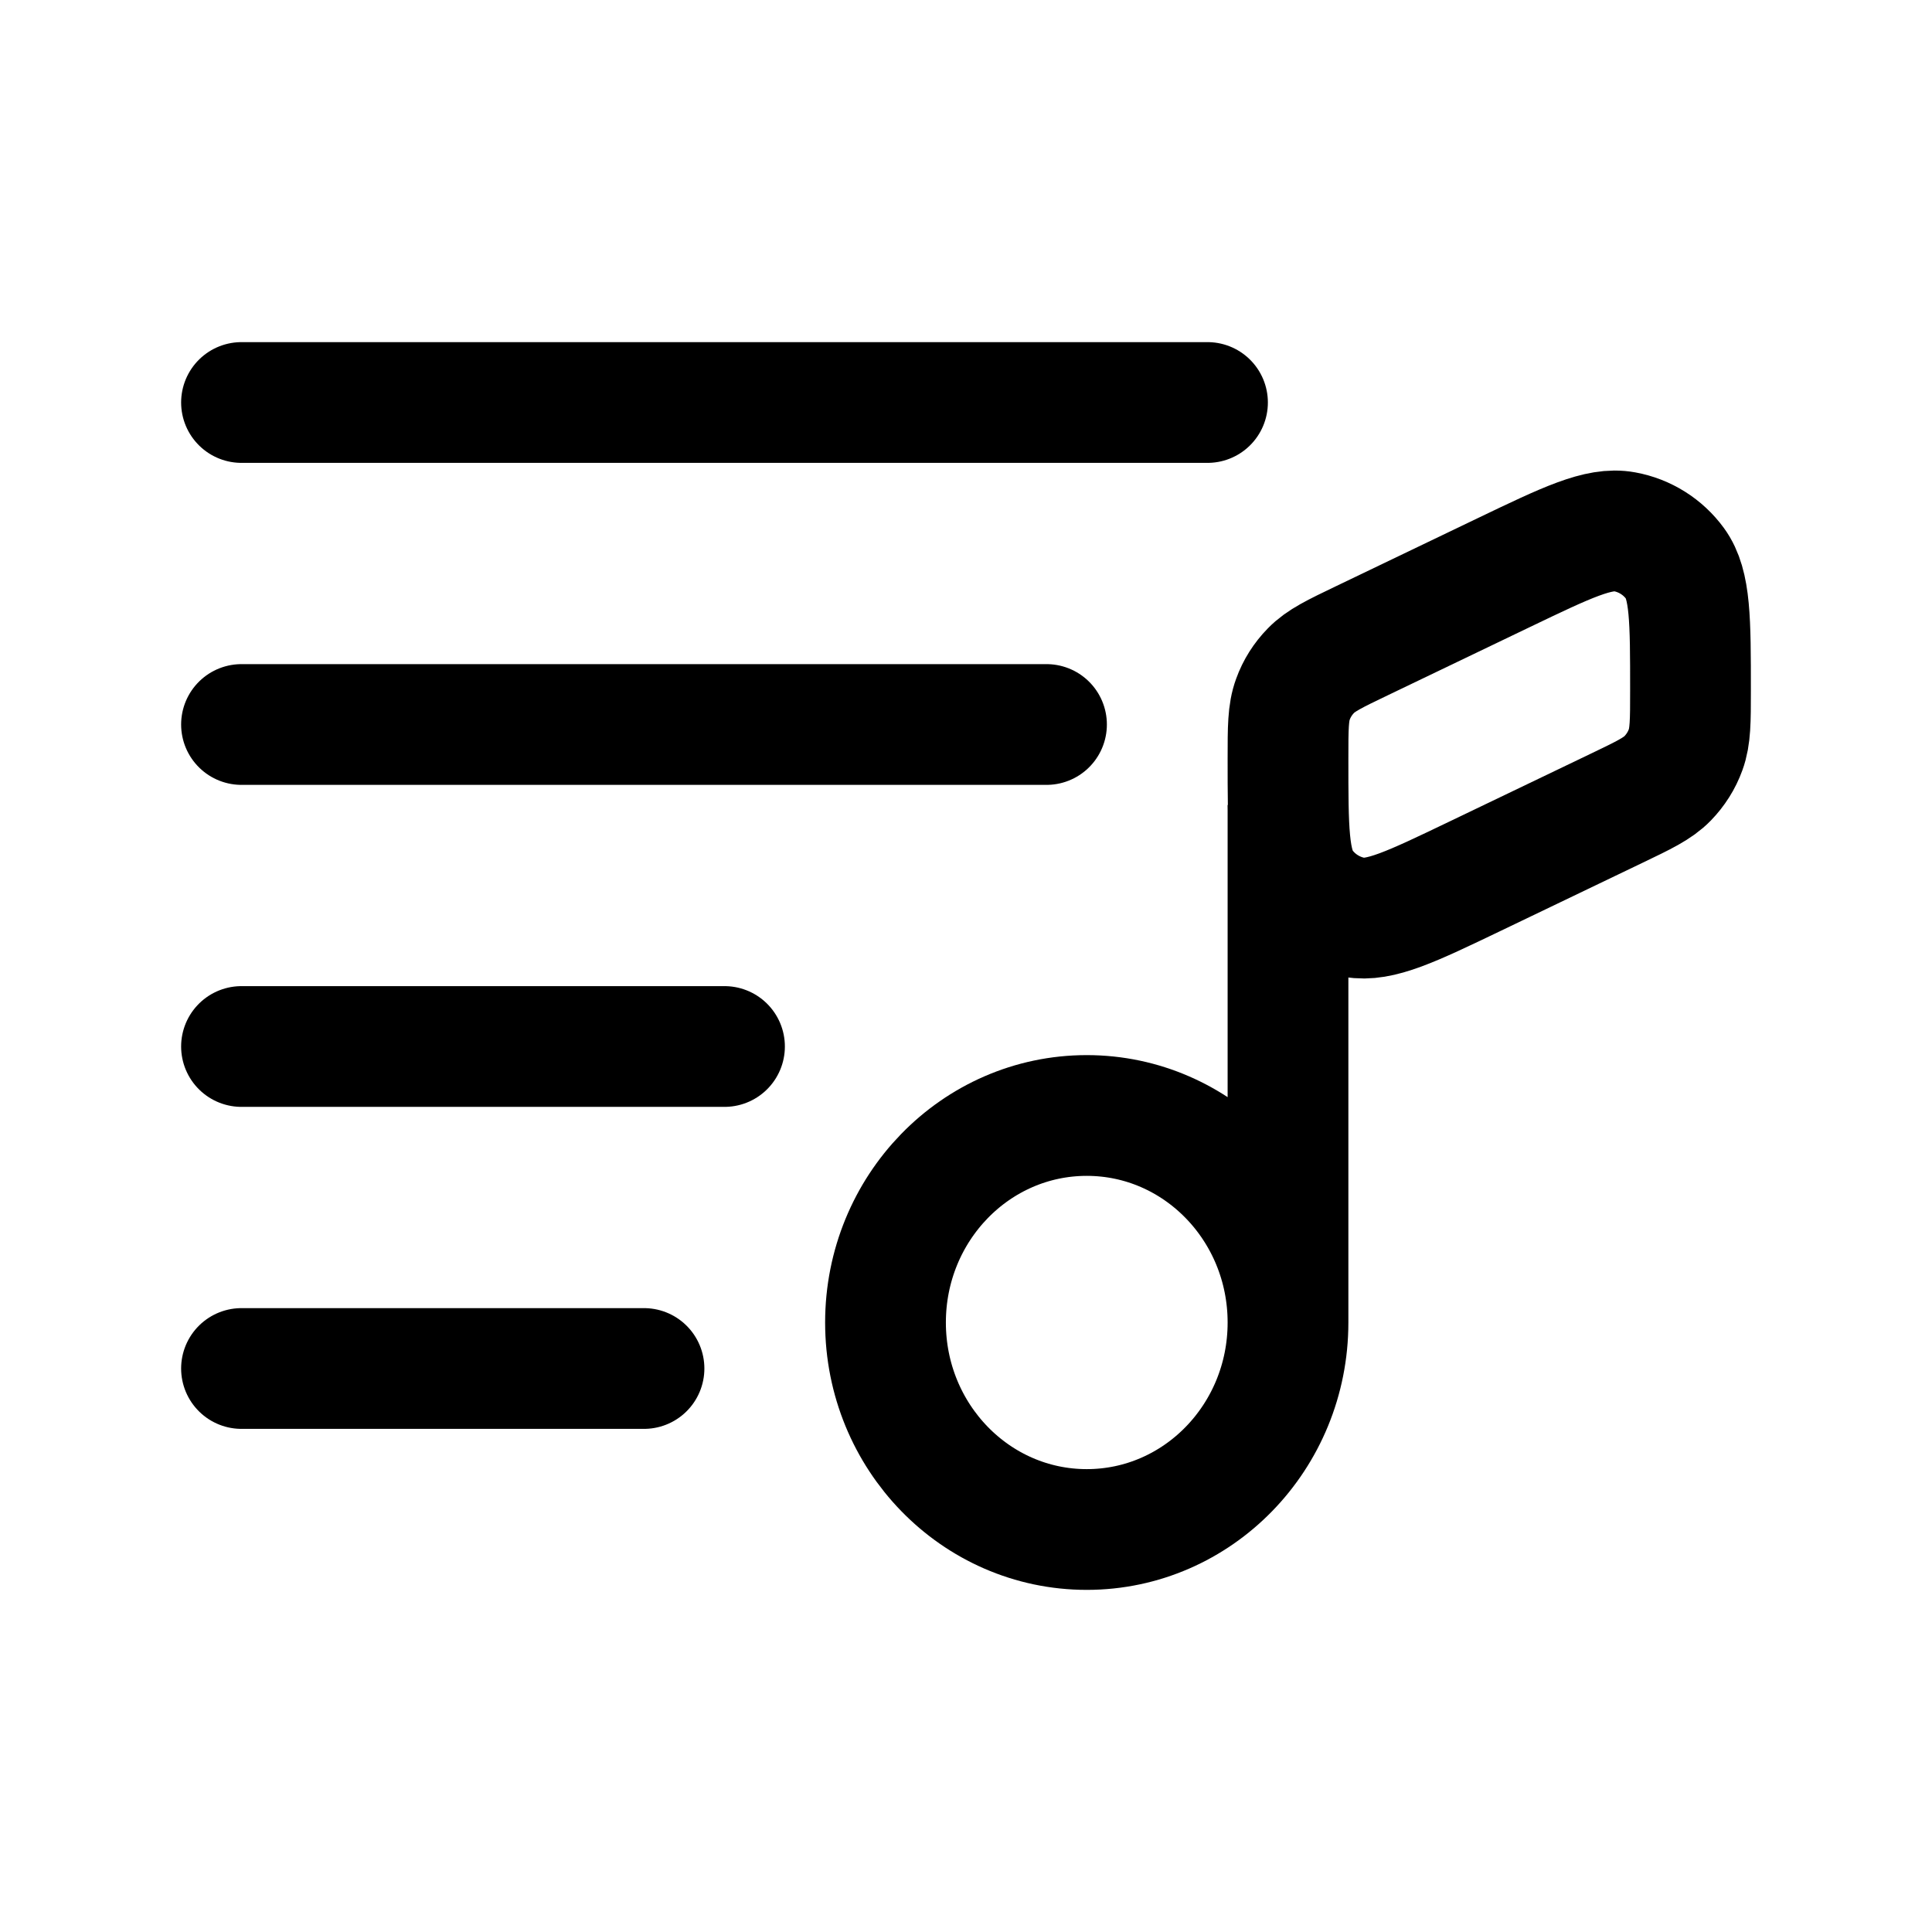
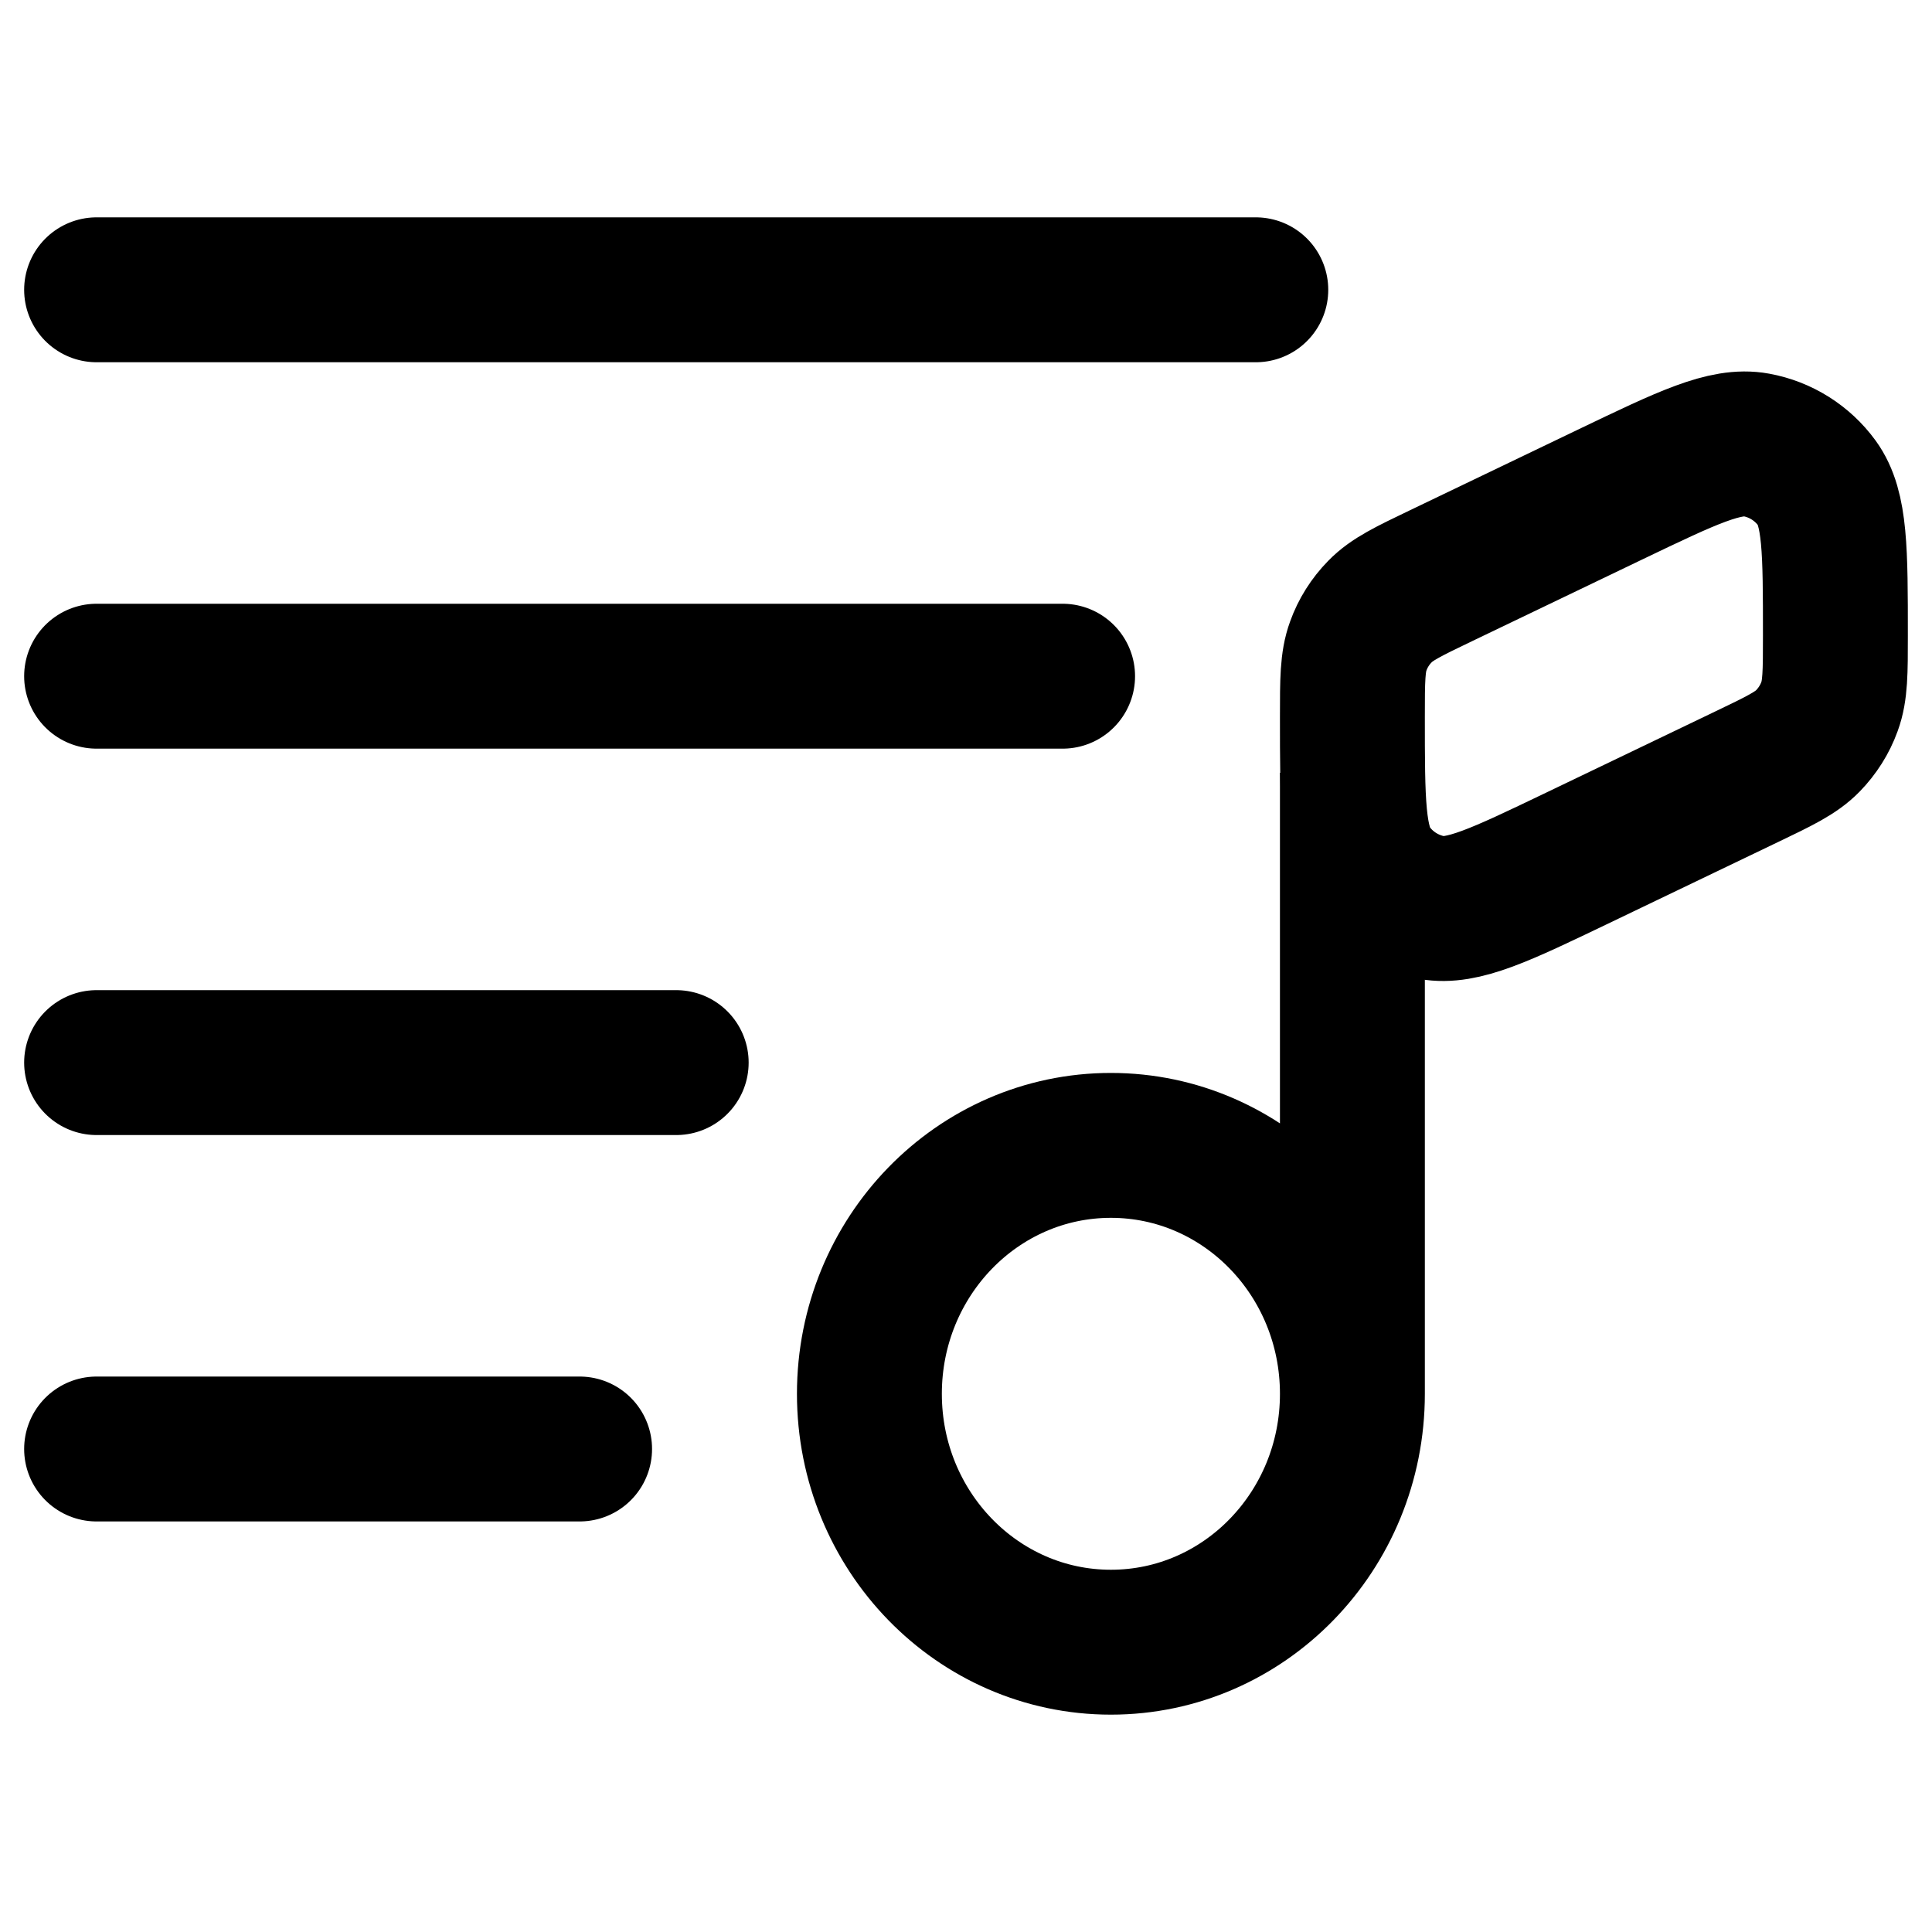
- <svg xmlns="http://www.w3.org/2000/svg" width="800px" height="800px" viewBox="0 0 24 24" fill="none">
+ <svg xmlns="http://www.w3.org/2000/svg" width="64px" height="64px" viewBox="2 2 20 20" fill="none">
  <path d="M16 16.429C16 17.849 14.881 19 13.5 19C12.119 19 11 17.849 11 16.429C11 15.008 12.119 13.857 13.5 13.857C14.881 13.857 16 15.008 16 16.429ZM16 16.429V10" stroke="currentColor" stroke-width="1.5" />
  <path d="M18.675 7.116L16.921 7.958C16.579 8.122 16.408 8.204 16.285 8.331C16.186 8.432 16.109 8.553 16.061 8.687C16 8.853 16 9.042 16 9.421C16 10.298 16 10.736 16.191 10.999C16.342 11.207 16.567 11.348 16.82 11.395C17.14 11.453 17.535 11.263 18.325 10.884L20.079 10.042C20.421 9.878 20.592 9.796 20.715 9.67C20.814 9.568 20.891 9.447 20.939 9.314C21 9.148 21 8.958 21 8.579C21 7.703 21 7.264 20.809 7.001C20.658 6.794 20.433 6.652 20.18 6.606C19.86 6.547 19.465 6.737 18.675 7.116Z" stroke="currentColor" stroke-width="1.5" stroke-linecap="round" />
  <path d="M15 5L3 5" stroke="currentColor" stroke-width="1.5" stroke-linecap="round" />
  <path d="M13 9L3 9" stroke="currentColor" stroke-width="1.5" stroke-linecap="round" />
  <path d="M9 13H3" stroke="currentColor" stroke-width="1.5" stroke-linecap="round" />
  <path d="M8 17H3" stroke="currentColor" stroke-width="1.5" stroke-linecap="round" />
</svg>
